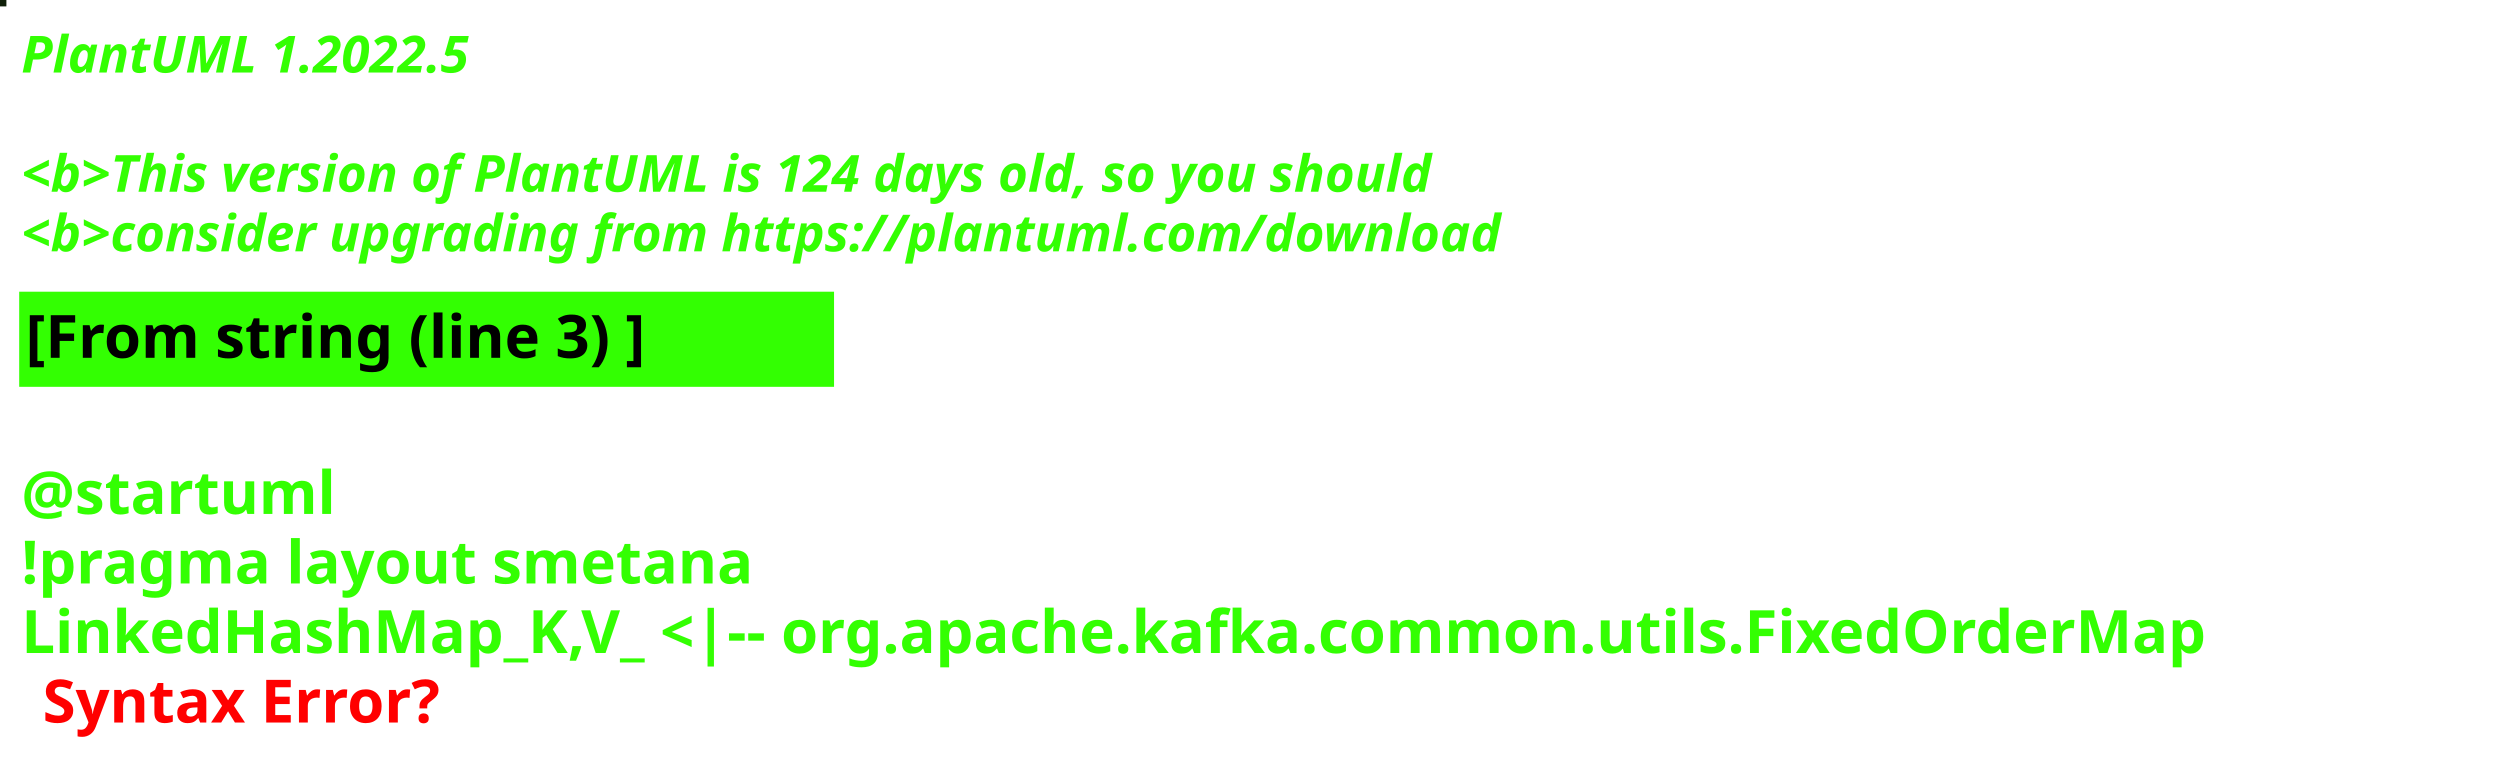
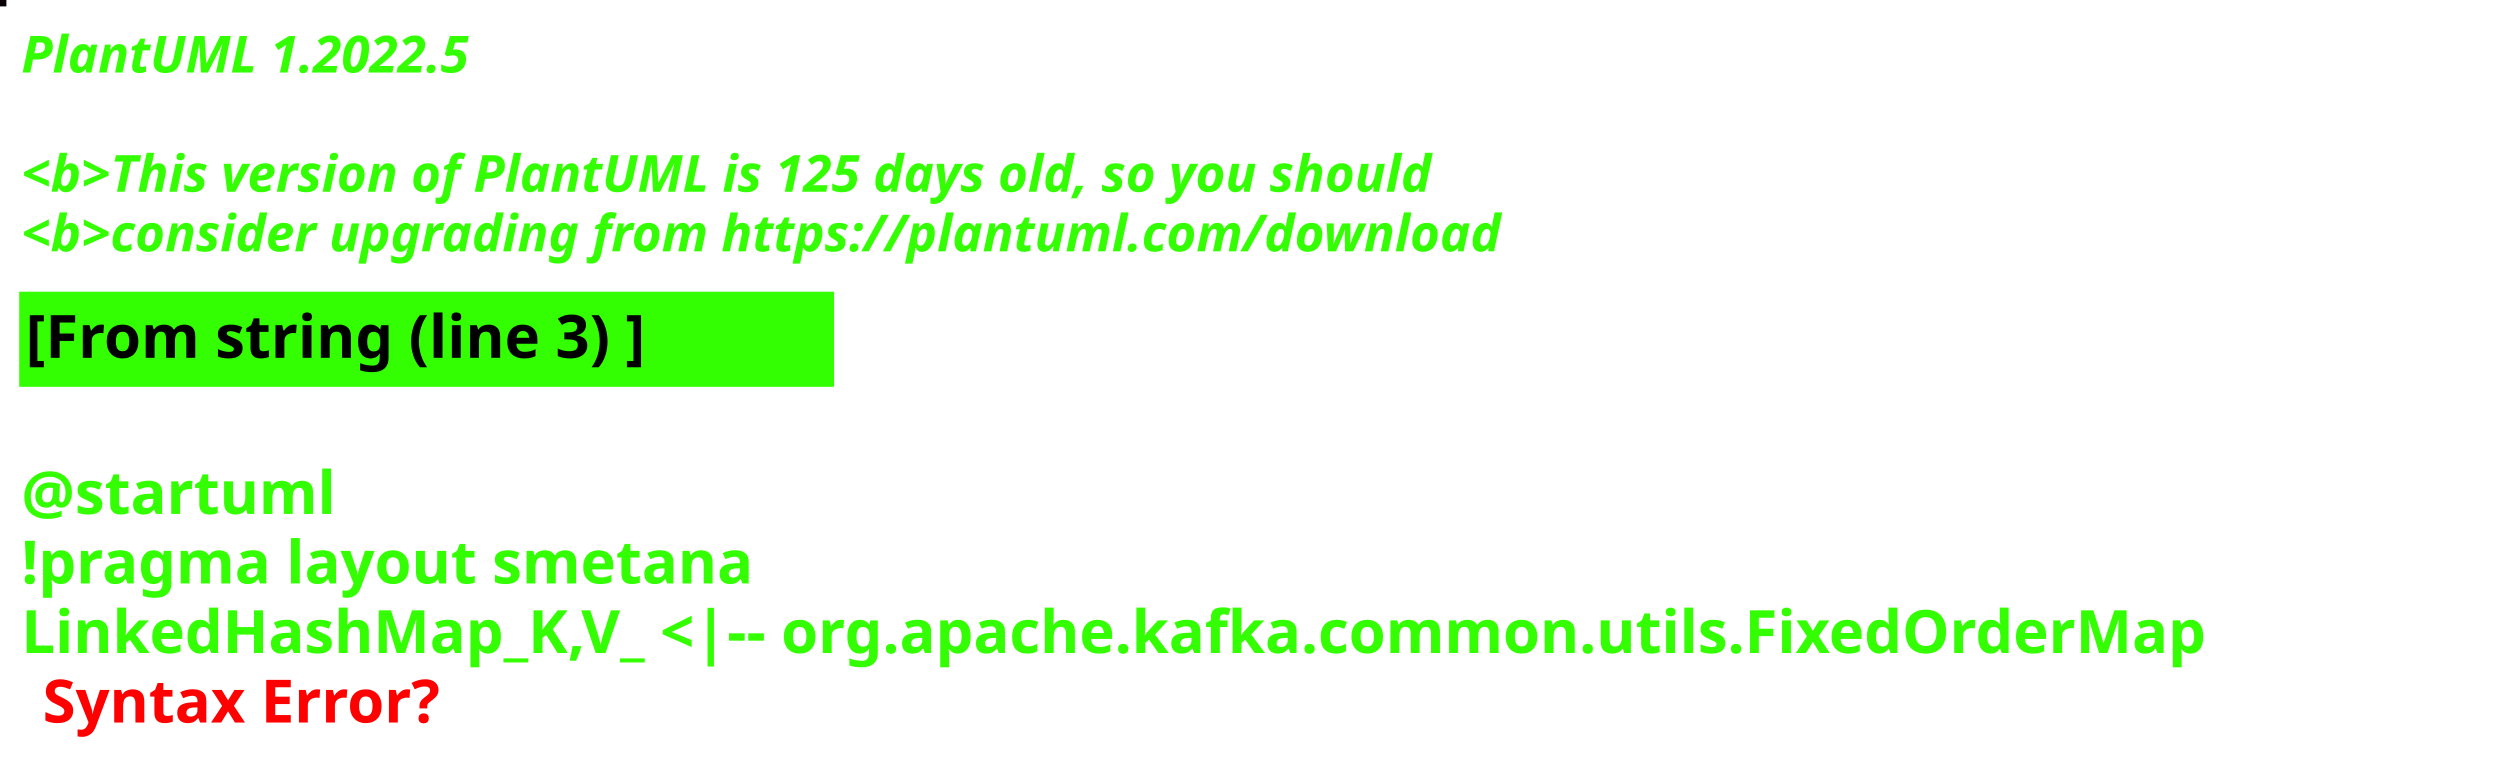
<svg xmlns="http://www.w3.org/2000/svg" contentStyleType="text/css" height="178px" preserveAspectRatio="none" style="width:586px;height:178px;background:#000000;" version="1.1" viewBox="0 0 586 178" width="586px" zoomAndPan="magnify">
  <defs />
  <g>
-     <rect fill="#0F1F08" height="1" style="stroke:#0F1F08;stroke-width:1.0;" width="1" x="0" y="0" />
+     <rect fill="#090008" height="1" style="stroke:#090008;stroke-width:1.0;" width="1" x="0" y="0" />
    <text fill="#33FF02" font-family="sans-serif" font-size="12" font-style="italic" font-weight="bold" lengthAdjust="spacing" textLength="127" x="5" y="17">PlantUML 1.2022.5</text>
    <text fill="#33FF02" font-family="sans-serif" font-size="12" font-style="italic" font-weight="bold" lengthAdjust="spacing" textLength="4" x="5" y="30.969"> </text>
-     <text fill="#33FF02" font-family="sans-serif" font-size="12" font-style="italic" font-weight="bold" lengthAdjust="spacing" textLength="399" x="5" y="44.938">&lt;b&gt;This version of PlantUML is 124 days old, so you should</text>
+     <text fill="#33FF02" font-family="sans-serif" font-size="12" font-style="italic" font-weight="bold" lengthAdjust="spacing" textLength="399" x="5" y="44.938">&lt;b&gt;This version of PlantUML is 125 days old, so you should</text>
    <text fill="#33FF02" font-family="sans-serif" font-size="12" font-style="italic" font-weight="bold" lengthAdjust="spacing" textLength="408" x="5" y="58.906">&lt;b&gt;consider upgrading from https://plantuml.com/download</text>
    <rect fill="#33FF02" height="21.297" style="stroke:#33FF02;stroke-width:1.0;" width="190" x="5" y="68.875" />
    <text fill="#000000" font-family="sans-serif" font-size="14" font-weight="bold" lengthAdjust="spacing" textLength="168" x="6" y="83.875">[From string (line 3) ]</text>
    <text fill="#33FF02" font-family="sans-serif" font-size="14" font-weight="bold" lengthAdjust="spacing" textLength="5" x="5" y="104.172"> </text>
    <text fill="#33FF02" font-family="sans-serif" font-size="14" font-weight="bold" lengthAdjust="spacing" textLength="79" x="5" y="120.469">@startuml</text>
    <text fill="#33FF02" font-family="sans-serif" font-size="14" font-weight="bold" lengthAdjust="spacing" textLength="190" x="5" y="136.766">!pragma layout smetana</text>
    <text fill="#33FF02" font-family="sans-serif" font-size="14" font-weight="bold" lengthAdjust="spacing" text-decoration="wavy underline" textLength="574" x="5" y="153.062">LinkedHashMap_K,V_ &lt;|-- org.apache.kafka.common.utils.FixedOrderMap</text>
    <text fill="#FF0000" font-family="sans-serif" font-size="14" font-weight="bold" lengthAdjust="spacing" textLength="106" x="10" y="169.359">Syntax Error?</text>
  </g>
</svg>
